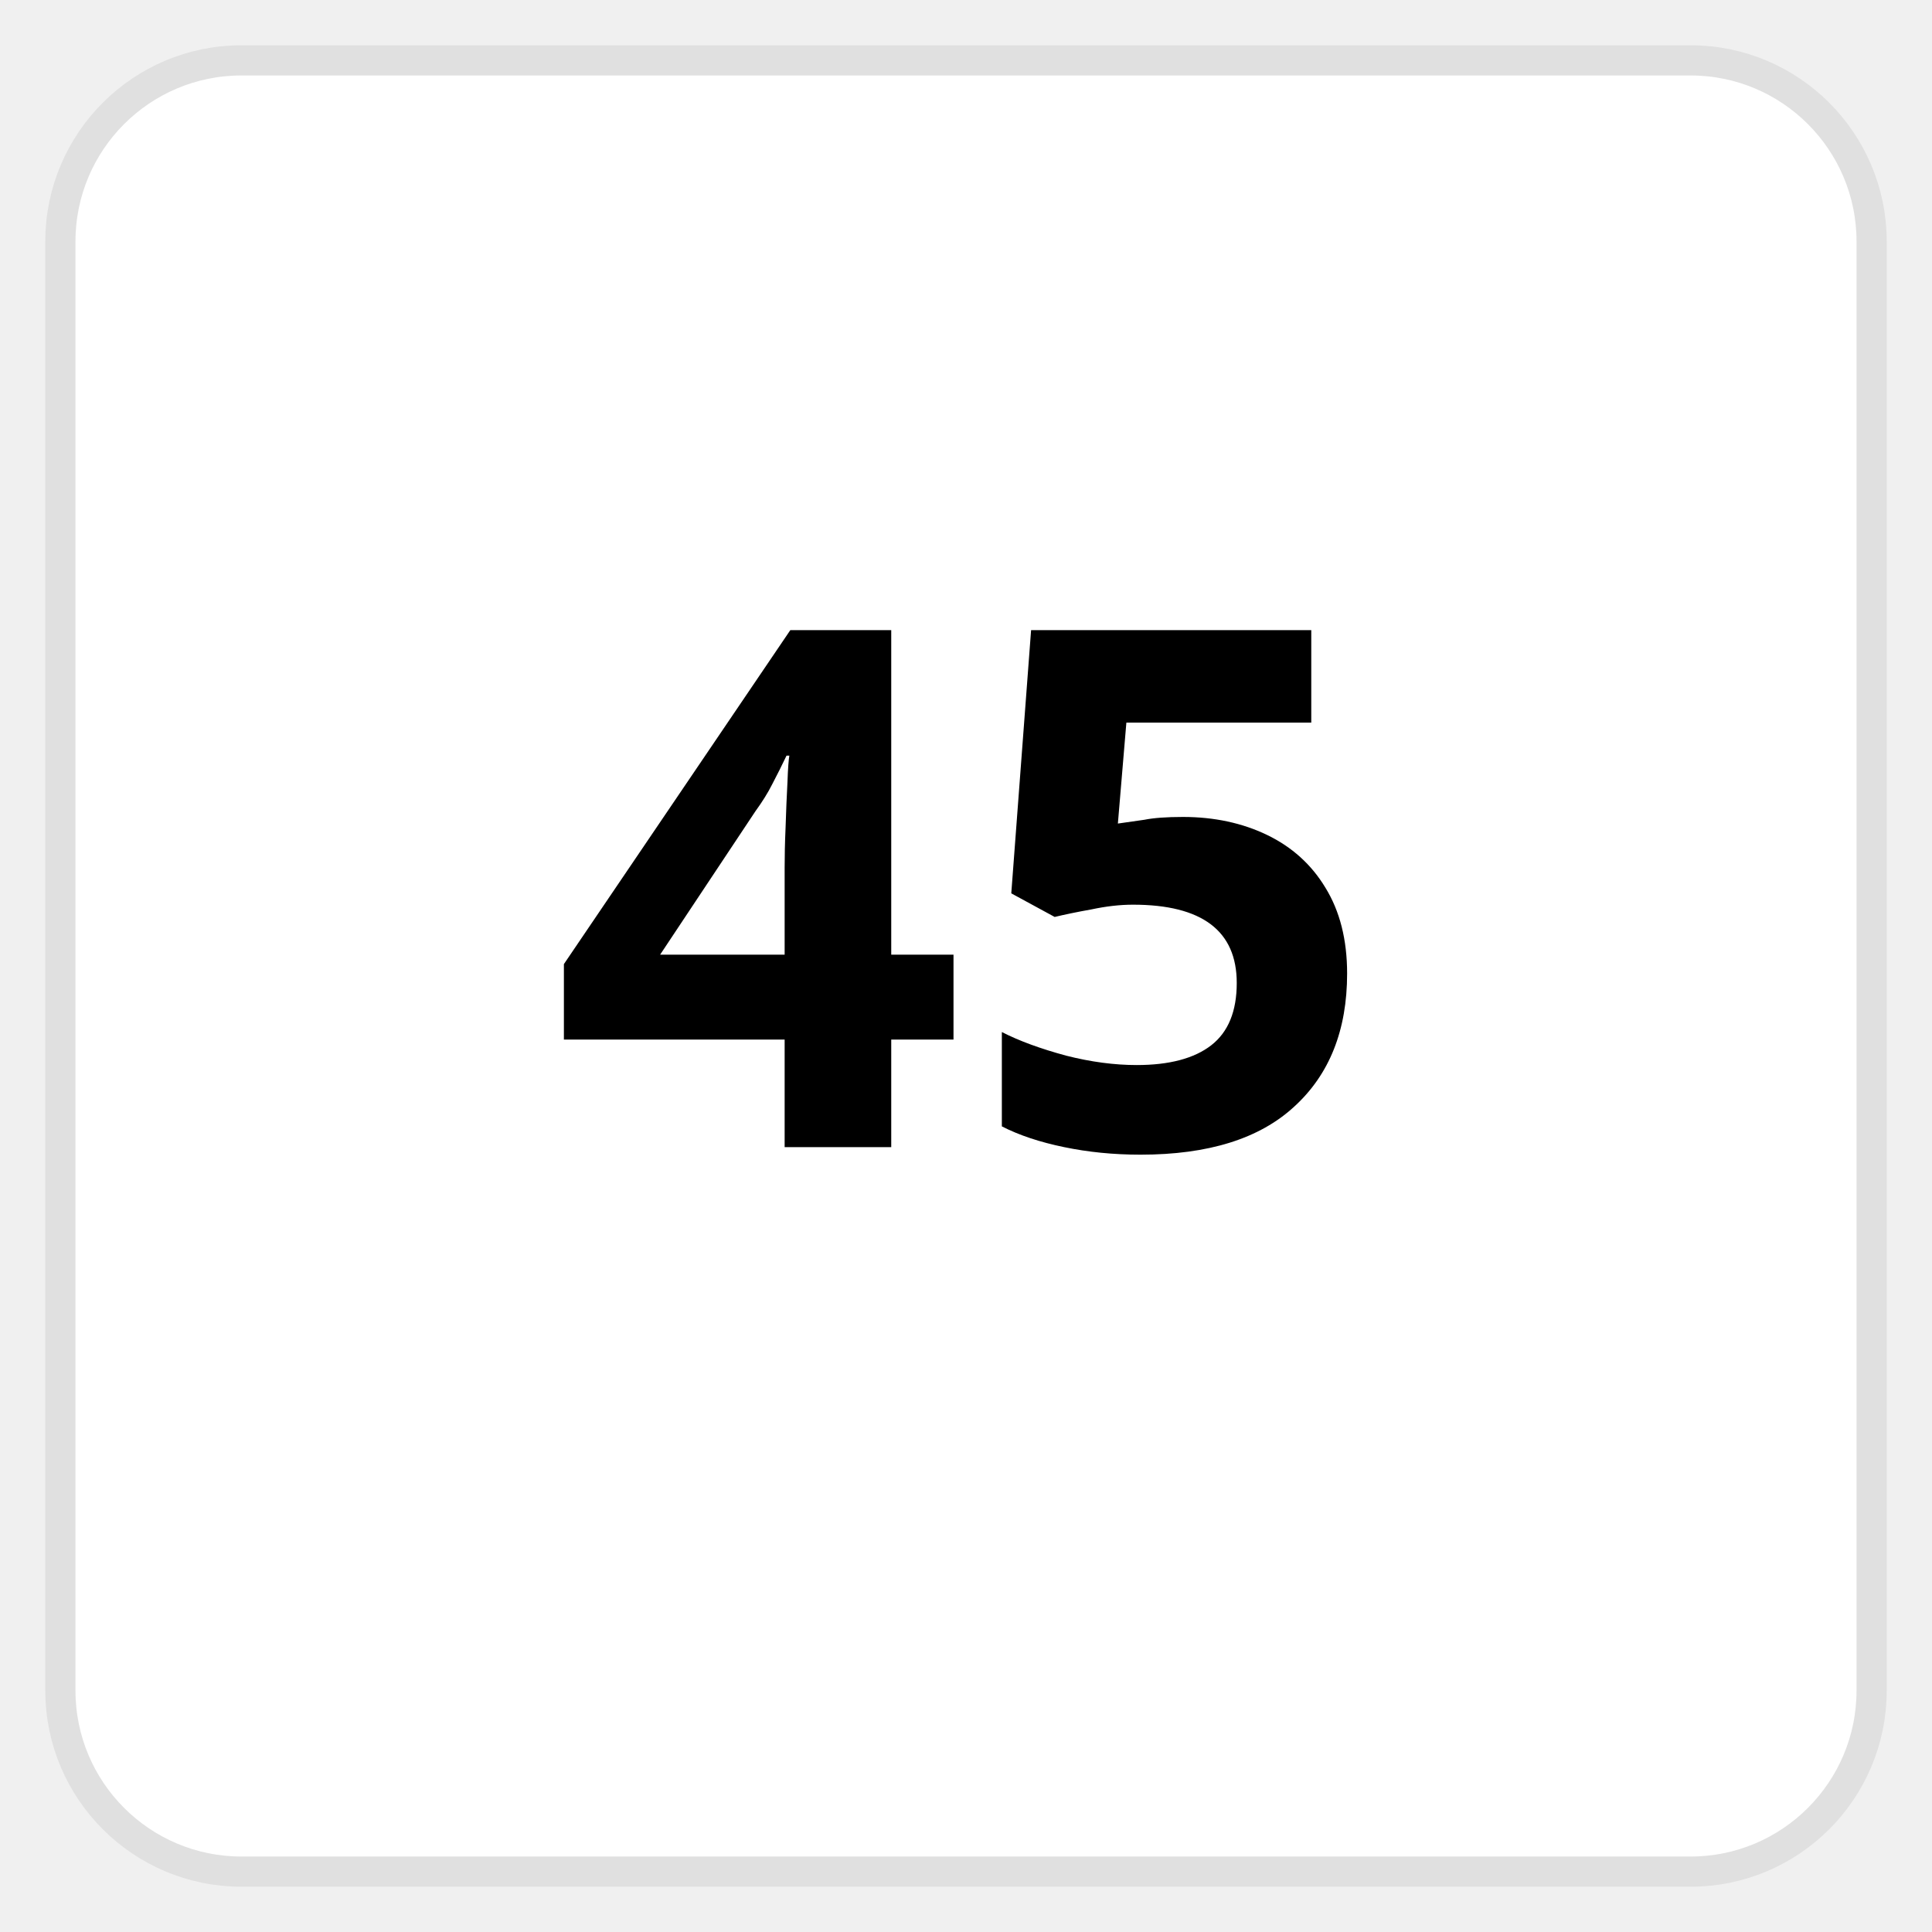
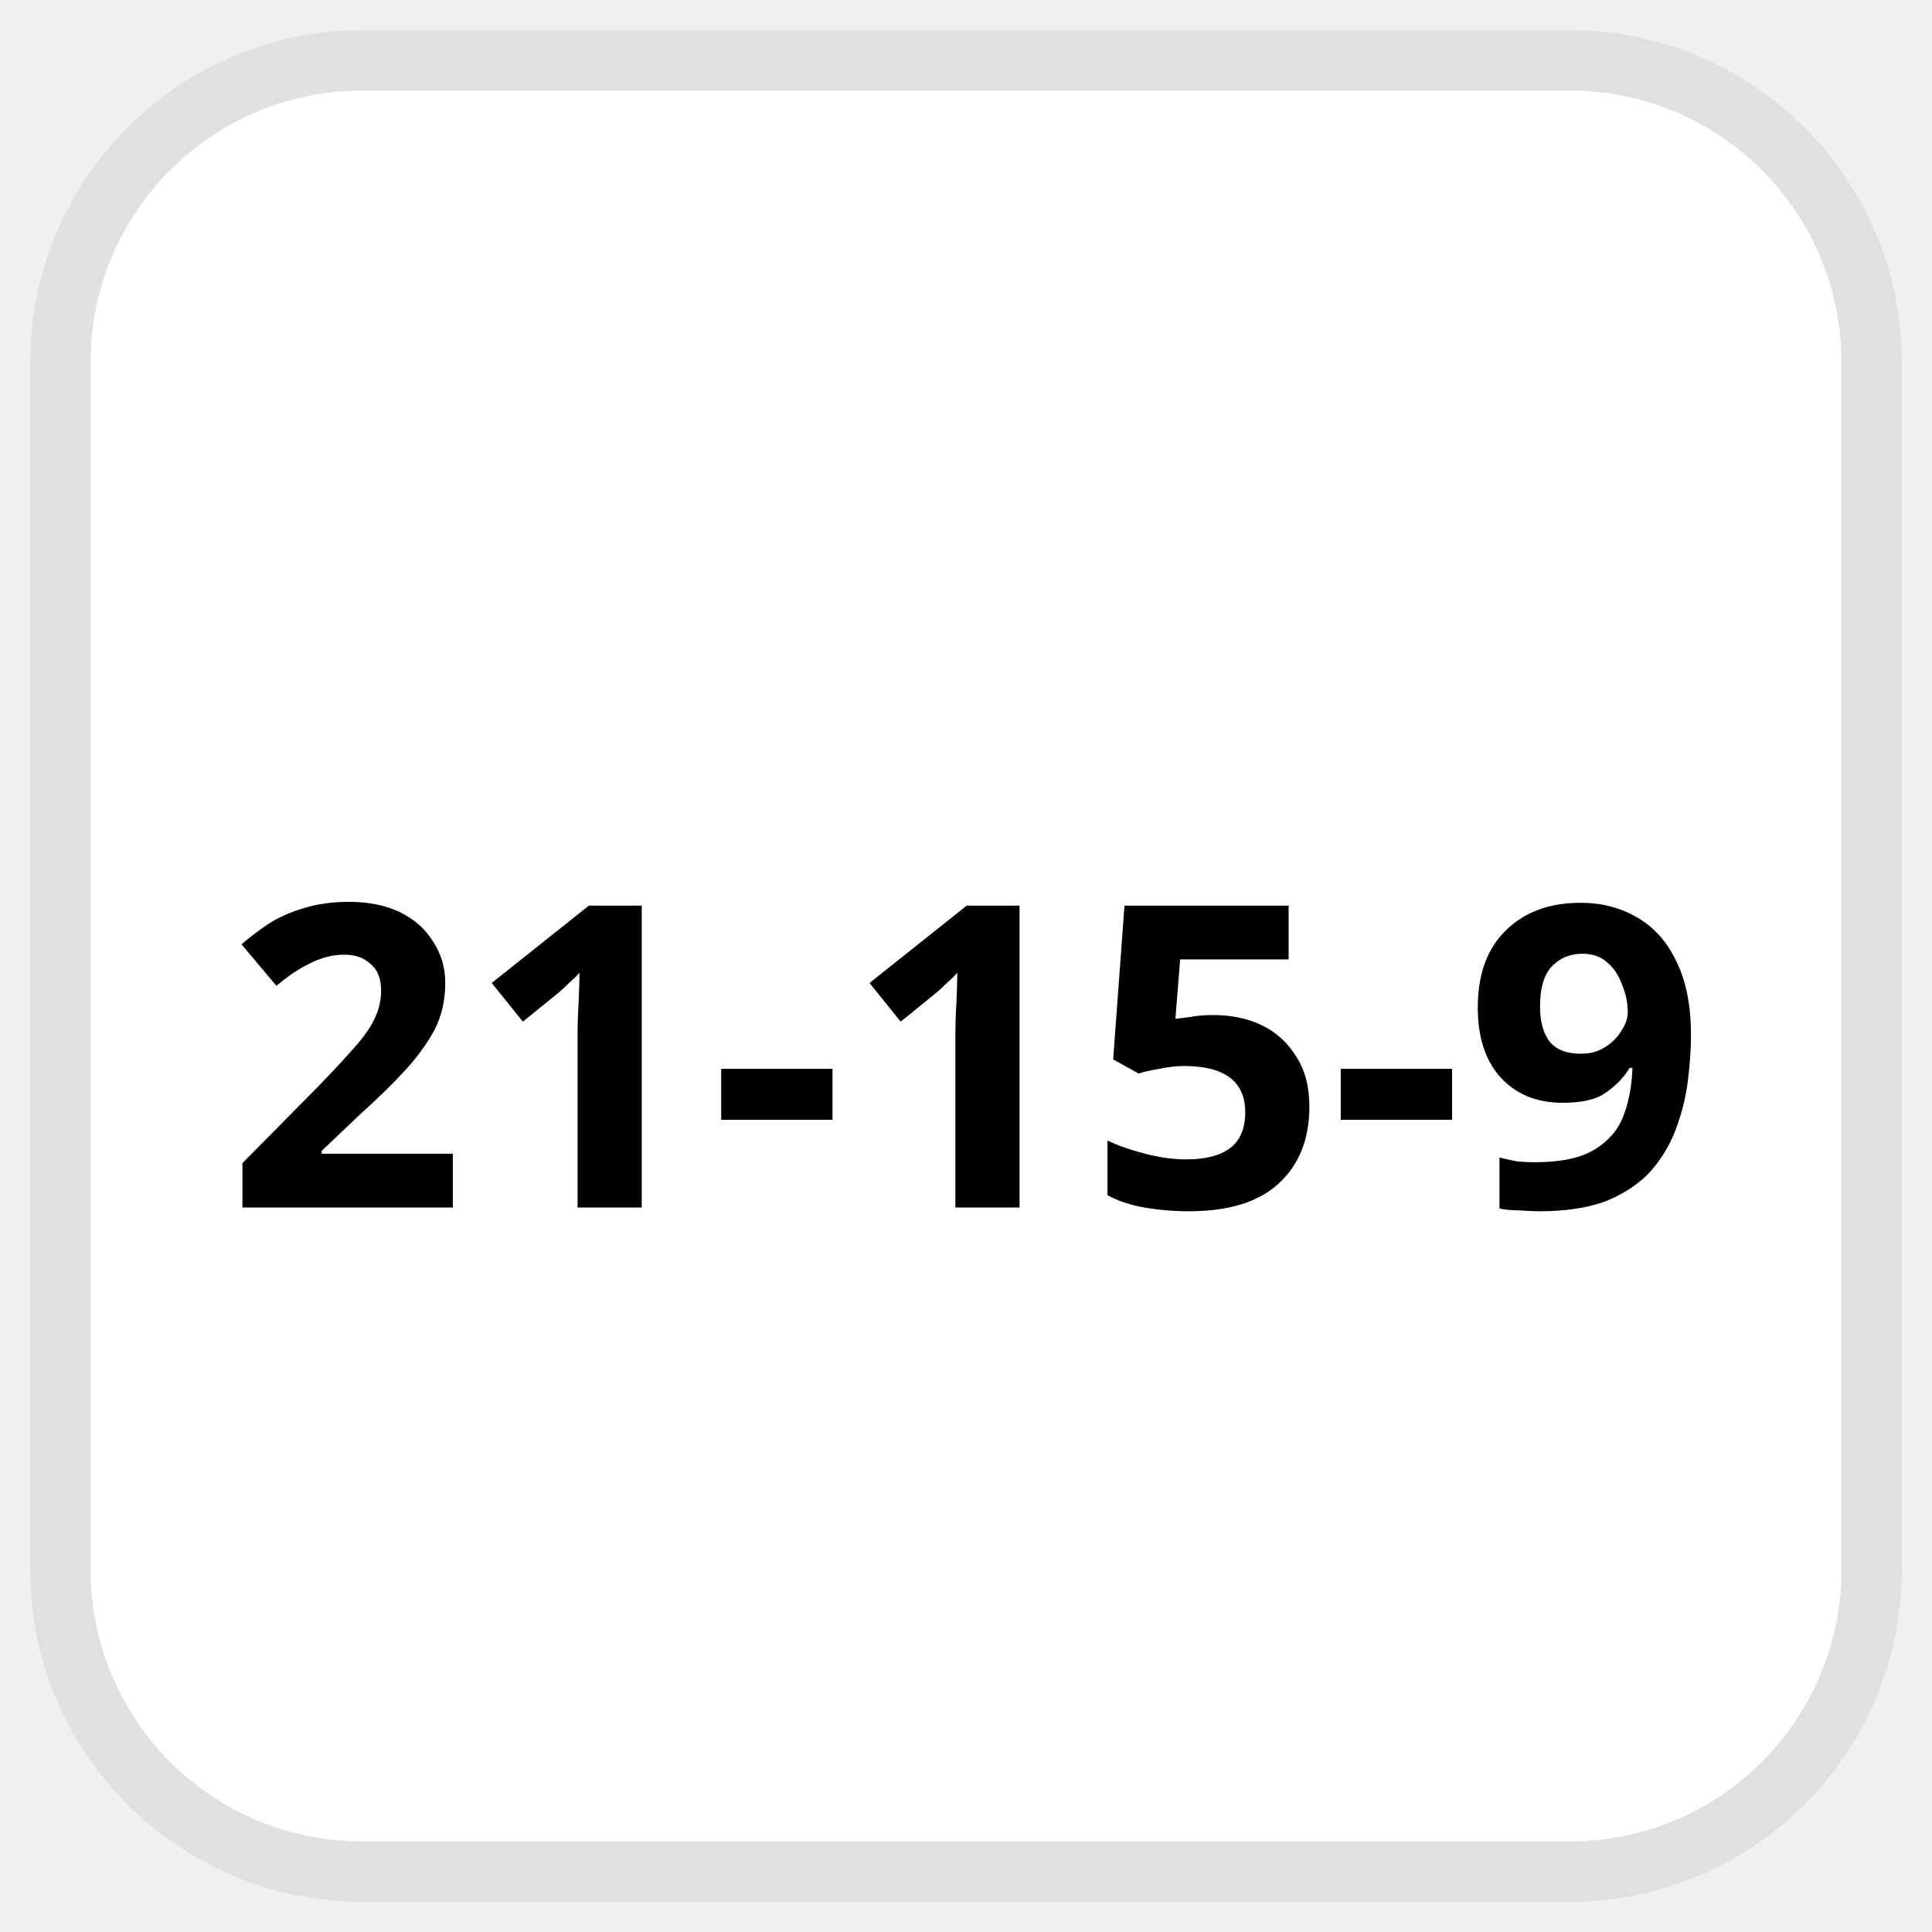
<svg xmlns="http://www.w3.org/2000/svg" viewBox="0 0 32 32" width="32" height="32">
-   <rect x="1" y="1" width="30" height="30" rx="3" fill="white" stroke="#e0e0e0" stroke-width="0.5" />
-   <text x="16" y="19" text-anchor="middle" fill="black" font-family="Arial Black, sans-serif" font-size="12" font-weight="900">45</text>
+   <rect x="1" y="1" width="30" height="30" rx="5" fill="white" stroke="#e0e0e0" stroke-width="1" />
+   <text x="16" y="20" text-anchor="middle" fill="black" font-family="Arial Black, sans-serif" font-size="7" font-weight="900">21-15-9</text>
</svg>
